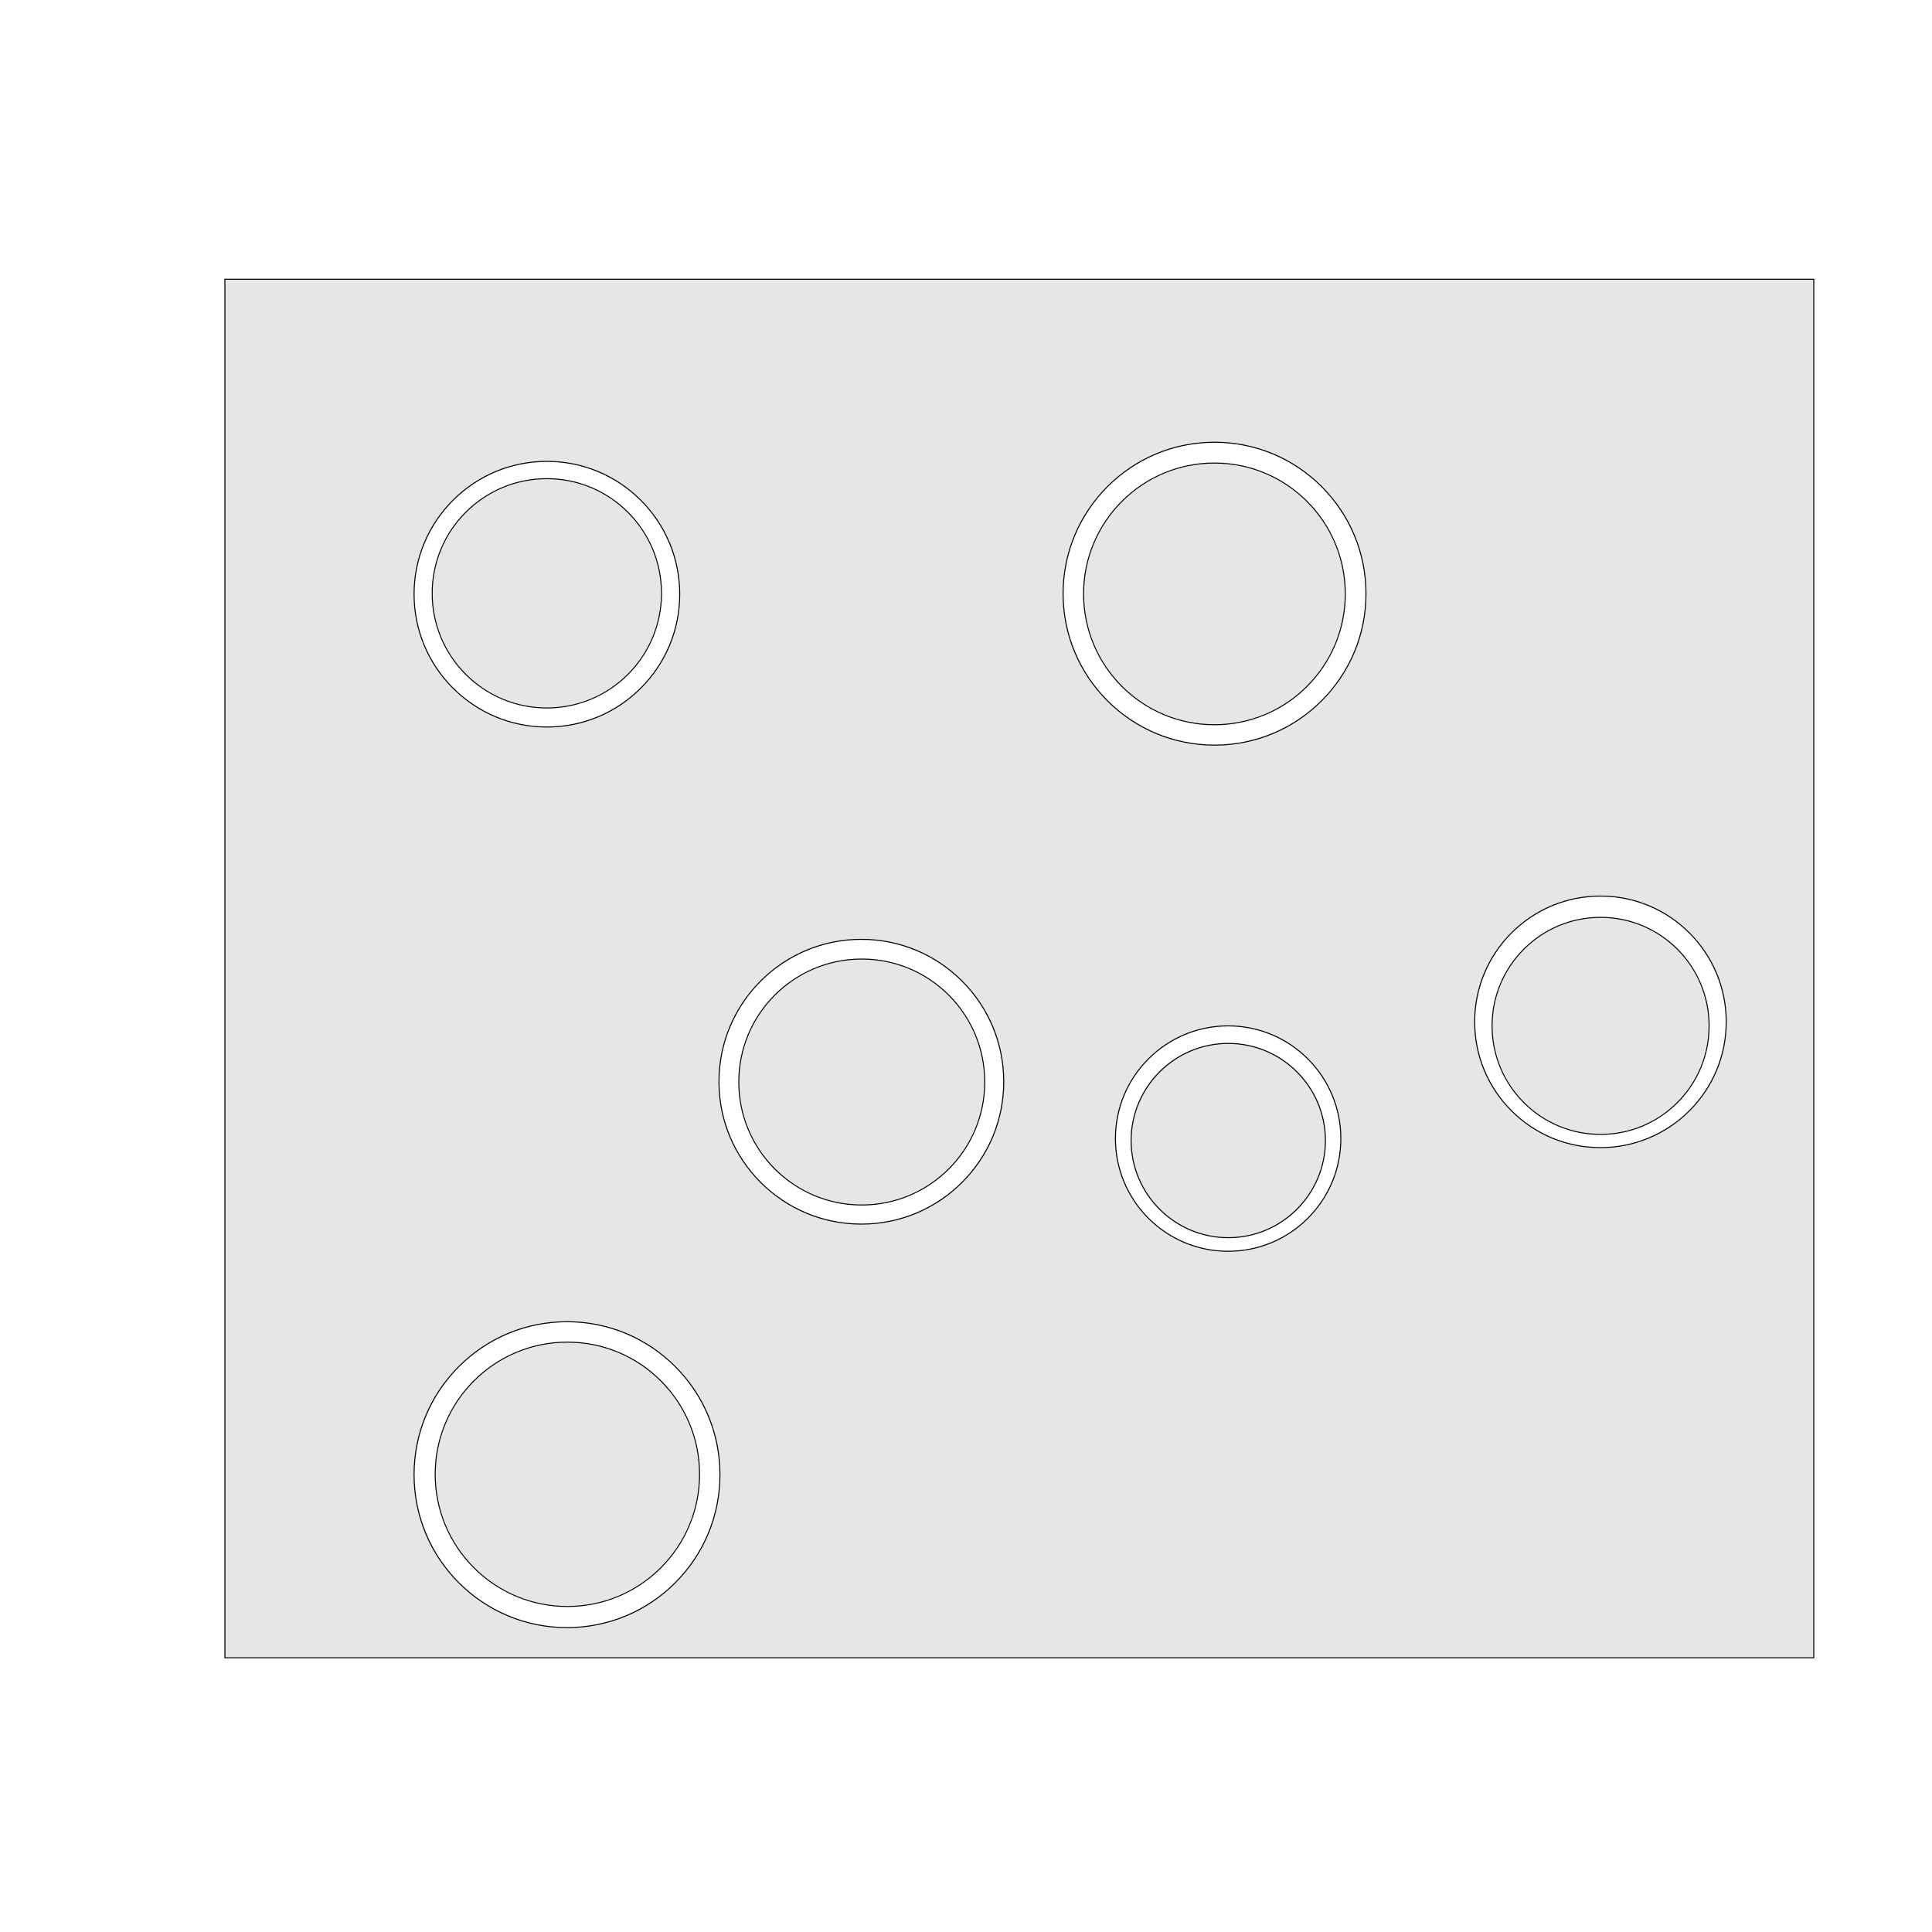
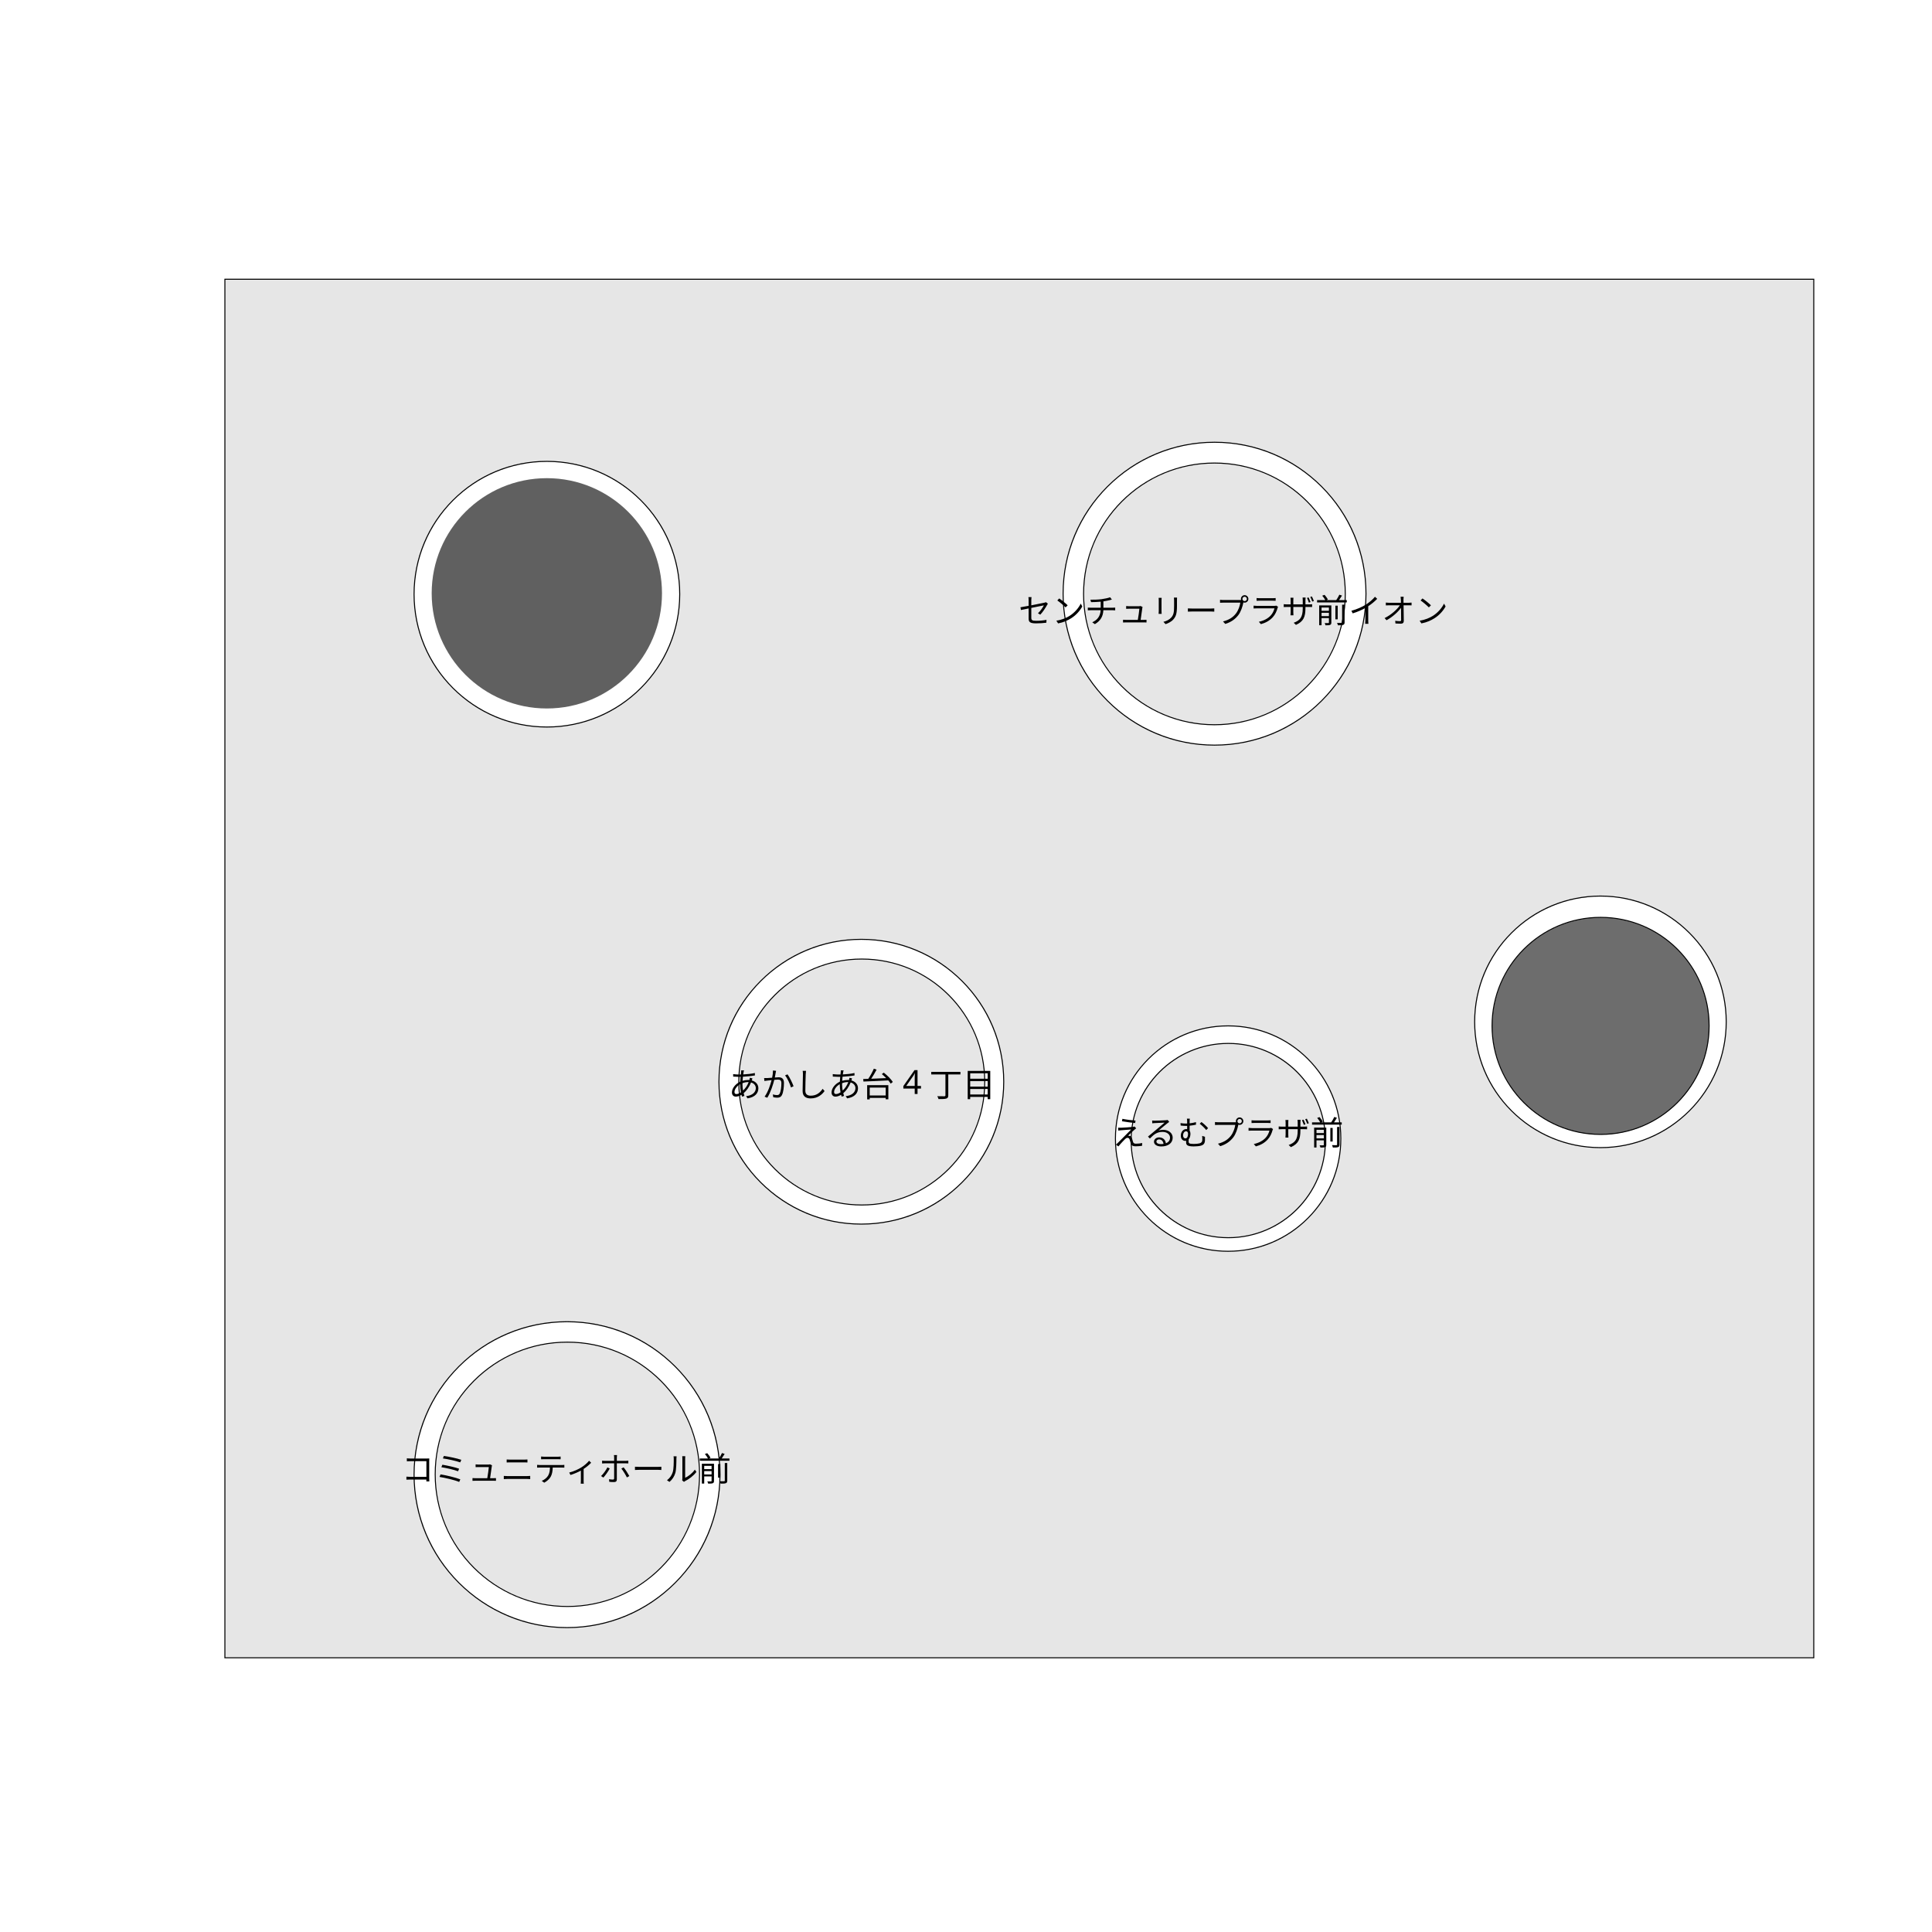
<svg xmlns="http://www.w3.org/2000/svg" viewBox="0 0 1920 1920">
  <defs>
    <style>
      .cls-1 {
        fill: #e6e6e6;
+       }
+ 
+       .cls-2 {
+         fill: #6d6d6d;
+       }
+ 
+       .cls-3 {
+         fill: #606060;
+       }
+ 
+       .cls-4 {
+         letter-spacing: .25em;
+       }
+ 
+       .cls-5 {
+         font-family: KozGoPr6N-Regular-83pv-RKSJ-H, 'Kozuka Gothic Pr6N';
+         font-size: 33px;
      }
    </style>
  </defs>
  <g id="base">
    <g>
      <path class="cls-1" d="M223.5,1647.5V277.5H1802.5V1647.5H223.5Zm340-334c-83.81,0-152,68.19-152,152s68.19,152,152,152,152-68.19,152-152-68.19-152-152-152Zm657-294c-61.76,0-112,50.24-112,112s50.24,112,112,112,112-50.24,112-112-50.24-112-112-112Zm-364.5-86c-78.02,0-141.5,63.48-141.5,141.5s63.48,141.5,141.5,141.5,141.5-63.48,141.5-141.5-63.48-141.5-141.5-141.5Zm734.5-43c-68.92,0-125,56.07-125,125s56.08,125,125,125,125-56.08,125-125-56.08-125-125-125Zm-383.5-451c-82.99,0-150.5,67.51-150.5,150.5s67.51,150.5,150.5,150.5,150.5-67.51,150.5-150.5-67.51-150.5-150.5-150.5Zm-663.5,19c-72.79,0-132,59.21-132,132s59.21,132,132,132,132-59.21,132-132-59.21-132-132-132Z" />
      <path d="M1802,278V1647H224V278H1802m-595,463c40.33,0,78.25-15.71,106.77-44.23,28.52-28.52,44.23-66.44,44.23-106.77s-15.71-78.25-44.23-106.77c-28.52-28.52-66.44-44.23-106.77-44.23s-78.25,15.71-106.77,44.23c-28.52,28.52-44.23,66.44-44.23,106.77s15.71,78.25,44.23,106.77c28.52,28.52,66.44,44.23,106.77,44.23m-663.5-18c35.39,0,68.67-13.78,93.69-38.81s38.81-58.3,38.81-93.69-13.78-68.67-38.81-93.69-58.3-38.81-93.69-38.81-68.67,13.78-93.69,38.81-38.81,58.3-38.81,93.69,13.78,68.67,38.81,93.69,58.3,38.81,93.69,38.81m1047,418c33.52,0,65.04-13.05,88.74-36.76,23.7-23.7,36.76-55.22,36.76-88.74s-13.05-65.04-36.76-88.74c-23.7-23.7-55.22-36.76-88.74-36.76s-65.04,13.05-88.74,36.76c-23.7,23.7-36.76,55.22-36.76,88.74s13.05,65.04,36.76,88.74c23.7,23.7,55.22,36.76,88.74,36.76m-734.5,76c37.93,0,73.59-14.77,100.41-41.59,26.82-26.82,41.59-62.48,41.59-100.41s-14.77-73.59-41.59-100.41-62.48-41.59-100.41-41.59-73.59,14.77-100.41,41.59-41.59,62.48-41.59,100.41,14.77,73.59,41.59,100.41c26.82,26.82,62.48,41.59,100.41,41.59m364.5,27c30.05,0,58.3-11.7,79.55-32.95,21.25-21.25,32.95-49.5,32.95-79.55s-11.7-58.3-32.95-79.55c-21.25-21.25-49.5-32.95-79.55-32.95s-58.3,11.7-79.55,32.95c-21.25,21.25-32.95,49.5-32.95,79.55s11.7,58.3,32.95,79.55c21.25,21.25,49.5,32.95,79.55,32.95m-657,374c40.73,0,79.03-15.86,107.83-44.67,28.8-28.8,44.67-67.1,44.67-107.83s-15.86-79.03-44.67-107.83c-28.8-28.8-67.1-44.67-107.83-44.67s-79.03,15.86-107.83,44.67c-28.8,28.8-44.67,67.1-44.67,107.83s15.86,79.03,44.67,107.83c28.8,28.8,67.1,44.67,107.83,44.67M1803,277H223V1648H1803V277h0Zm-596,463c-82.84,0-150-67.16-150-150s67.16-150,150-150,150,67.16,150,150-67.16,150-150,150h0Zm-663.5-18c-72.63,0-131.5-58.87-131.5-131.5s58.87-131.5,131.5-131.5,131.5,58.87,131.5,131.5-58.87,131.5-131.5,131.5h0Zm1047,418c-68.76,0-124.5-55.74-124.5-124.5s55.74-124.5,124.5-124.5,124.5,55.74,124.5,124.5-55.74,124.5-124.5,124.5h0Zm-734.5,76c-77.87,0-141-63.13-141-141s63.13-141,141-141,141,63.13,141,141-63.13,141-141,141h0Zm364.5,27c-61.58,0-111.5-49.92-111.5-111.5s49.92-111.5,111.5-111.5,111.5,49.92,111.5,111.5-49.92,111.5-111.5,111.5h0Zm-657,374c-83.67,0-151.5-67.83-151.5-151.5s67.83-151.5,151.5-151.5,151.5,67.83,151.5,151.5-67.83,151.5-151.5,151.5h0Z" />
    </g>
  </g>
  <g id="yurinoki-school">
-     <g>
-       <circle class="cls-1" cx="543.44" cy="589.64" r="113.94" />
-       <path d="M543.44,476.19c30.3,0,58.79,11.8,80.22,33.23,21.43,21.43,33.23,49.92,33.23,80.22s-11.8,58.79-33.23,80.22c-21.43,21.43-49.92,33.23-80.22,33.23s-58.79-11.8-80.22-33.23c-21.43-21.43-33.23-49.92-33.23-80.22s11.8-58.79,33.23-80.22c21.43-21.43,49.92-33.23,80.22-33.23m0-1c-63.21,0-114.44,51.24-114.44,114.44s51.24,114.44,114.44,114.44,114.44-51.24,114.44-114.44-51.24-114.44-114.44-114.44h0Z" />
-     </g>
+     <circle class="cls-3" cx="543.44" cy="589.64" r="114.44" />
  </g>
  <g id="century-praza">
    <g>
      <circle class="cls-1" cx="1206.89" cy="590.2" r="130.04" />
      <path d="M1206.89,460.66c34.6,0,67.13,13.48,91.6,37.94,24.47,24.47,37.94,57,37.94,91.6s-13.47,67.13-37.94,91.6c-24.47,24.47-57,37.94-91.6,37.94s-67.13-13.48-91.6-37.94c-24.47-24.47-37.94-57-37.94-91.6s13.47-67.13,37.94-91.6,57-37.94,91.6-37.94m0-1c-72.1,0-130.54,58.45-130.54,130.54s58.45,130.54,130.54,130.54,130.54-58.45,130.54-130.54-58.45-130.54-130.54-130.54h0Z" />
    </g>
+     <text class="cls-5" transform="translate(1012.14 618.9)">
+       <tspan x="0" y="0">センチュリープラザ前イオン</tspan>
+     </text>
  </g>
  <g id="community-hole">
    <g>
      <circle class="cls-1" cx="563.85" cy="1465.15" r="131.35" transform="translate(-870.87 827.83) rotate(-45)" />
      <path d="M563.85,1334.3c34.95,0,67.81,13.61,92.53,38.33,24.71,24.71,38.33,57.57,38.33,92.53s-13.61,67.81-38.33,92.53c-24.71,24.71-57.57,38.33-92.53,38.33s-67.81-13.61-92.53-38.33c-24.71-24.71-38.33-57.57-38.33-92.53s13.61-67.81,38.33-92.53c24.71-24.71,57.57-38.33,92.53-38.33m0-1c-72.82,0-131.85,59.03-131.85,131.85s59.03,131.85,131.85,131.85,131.85-59.03,131.85-131.85-59.03-131.85-131.85-131.85h0Z" />
    </g>
+     <text class="cls-5" transform="translate(398.64 1471.9)">
+       <tspan x="0" y="0">コミュニティホール前</tspan>
+     </text>
  </g>
  <g id="akasia-4">
    <g>
      <circle class="cls-1" cx="856.41" cy="1075.3" r="122.21" transform="translate(-342.18 1748.41) rotate(-80.78)" />
      <path d="M856.41,953.59c32.51,0,63.08,12.66,86.06,35.65,22.99,22.99,35.65,53.55,35.65,86.06s-12.66,63.08-35.65,86.06c-22.99,22.99-53.55,35.65-86.06,35.65s-63.08-12.66-86.06-35.65-35.65-53.55-35.65-86.06,12.66-63.08,35.65-86.06c22.99-22.99,53.55-35.65,86.06-35.65m0-1c-67.77,0-122.71,54.94-122.71,122.71s54.94,122.71,122.71,122.71,122.71-54.94,122.71-122.71-54.94-122.71-122.71-122.71h0Z" />
    </g>
+     <text class="cls-5" transform="translate(723.8 1089.9)">
+       <tspan x="0" y="0">あかしあ</tspan>
+       <tspan class="cls-4" x="132" y="0">台4</tspan>
+       <tspan x="199.68" y="0">丁目</tspan>
+     </text>
  </g>
  <g id="erumu-praza">
    <g>
      <circle class="cls-1" cx="1220.64" cy="1133.47" r="96.54" transform="translate(-340.84 553.4) rotate(-22.5)" />
      <path d="M1220.64,1037.43c52.96,0,96.04,43.08,96.04,96.04s-43.08,96.04-96.04,96.04-96.04-43.08-96.04-96.04,43.08-96.04,96.04-96.04m0-1c-53.59,0-97.04,43.45-97.04,97.04s43.45,97.04,97.04,97.04,97.04-43.45,97.04-97.04-43.45-97.04-97.04-97.04h0Z" />
    </g>
+     <text class="cls-5" transform="translate(1105.14 1137.9)">
+       <tspan x="0" y="0">えるむプラザ前</tspan>
+     </text>
  </g>
  <g id="central-park">
    <g>
-       <circle class="cls-1" cx="1590.65" cy="1019.51" r="107.85" transform="translate(153.93 2246.47) rotate(-73.15)" />
+       <circle class="cls-2" cx="1590.65" cy="1019.51" r="107.85" transform="translate(153.93 2246.47) rotate(-73.15)" />
      <path d="M1590.65,912.16c28.67,0,55.63,11.17,75.91,31.44,20.28,20.28,31.44,47.23,31.44,75.91s-11.17,55.63-31.44,75.91c-20.28,20.28-47.23,31.44-75.91,31.44s-55.63-11.17-75.91-31.44c-20.28-20.28-31.44-47.23-31.44-75.91s11.17-55.63,31.44-75.91c20.28-20.28,47.23-31.44,75.91-31.44m0-1c-59.84,0-108.35,48.51-108.35,108.35s48.51,108.35,108.35,108.35,108.35-48.51,108.35-108.35-48.51-108.35-108.35-108.35h0Z" />
    </g>
  </g>
</svg>
